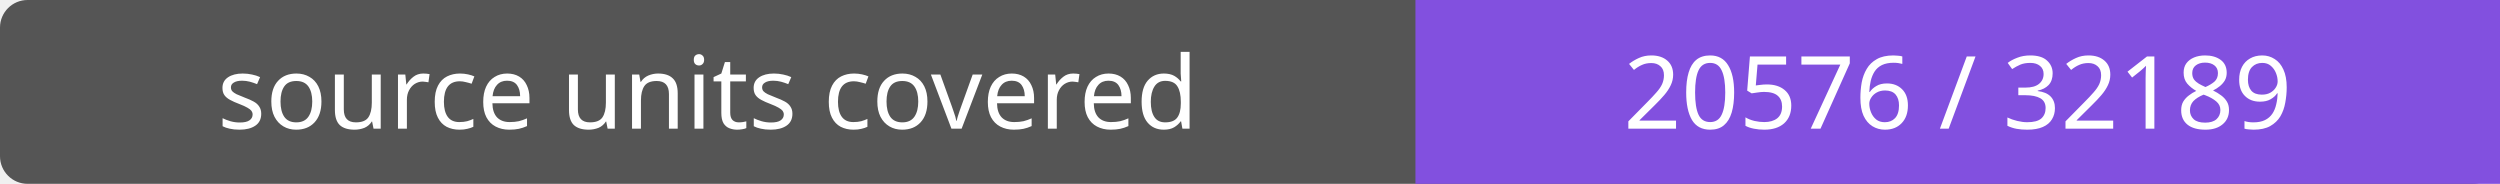
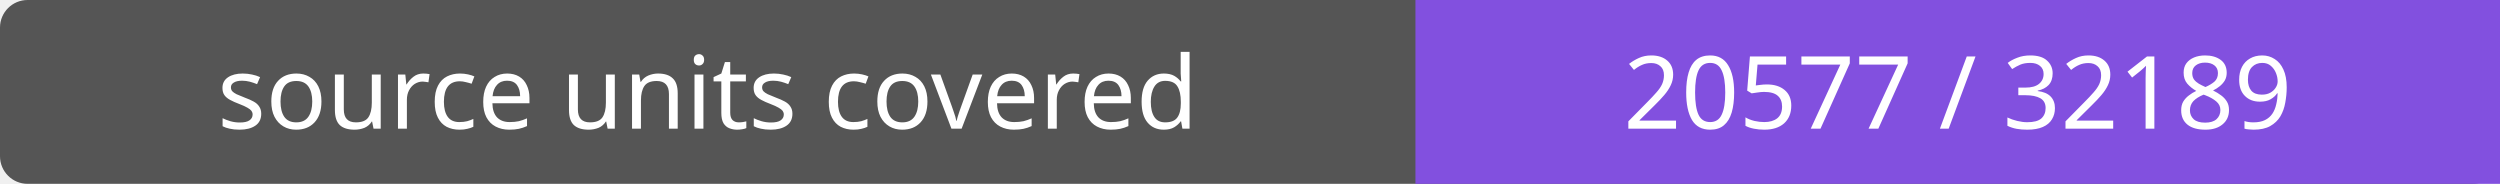
- <svg xmlns="http://www.w3.org/2000/svg" width="272" height="20" role="img" aria-label="source units covered: 20576 / 32189">
+ <svg xmlns="http://www.w3.org/2000/svg" width="272" height="20" role="img" aria-label="source units covered: 20577 / 32189">
  <rect width="272" height="20" rx="3" fill="#555" />
  <path fill="#8250df" d="M154 0h118v20H154z" />
  <g fill="#fff" text-anchor="middle" font-family="Verdana,sans-serif" font-size="11">
    <text x="77.0" y="14">source units covered</text>
-     <text x="213.0" y="14">20576 / 32189</text>
+     <text x="213.0" y="14">20577 / 32189</text>
  </g>
</svg>
